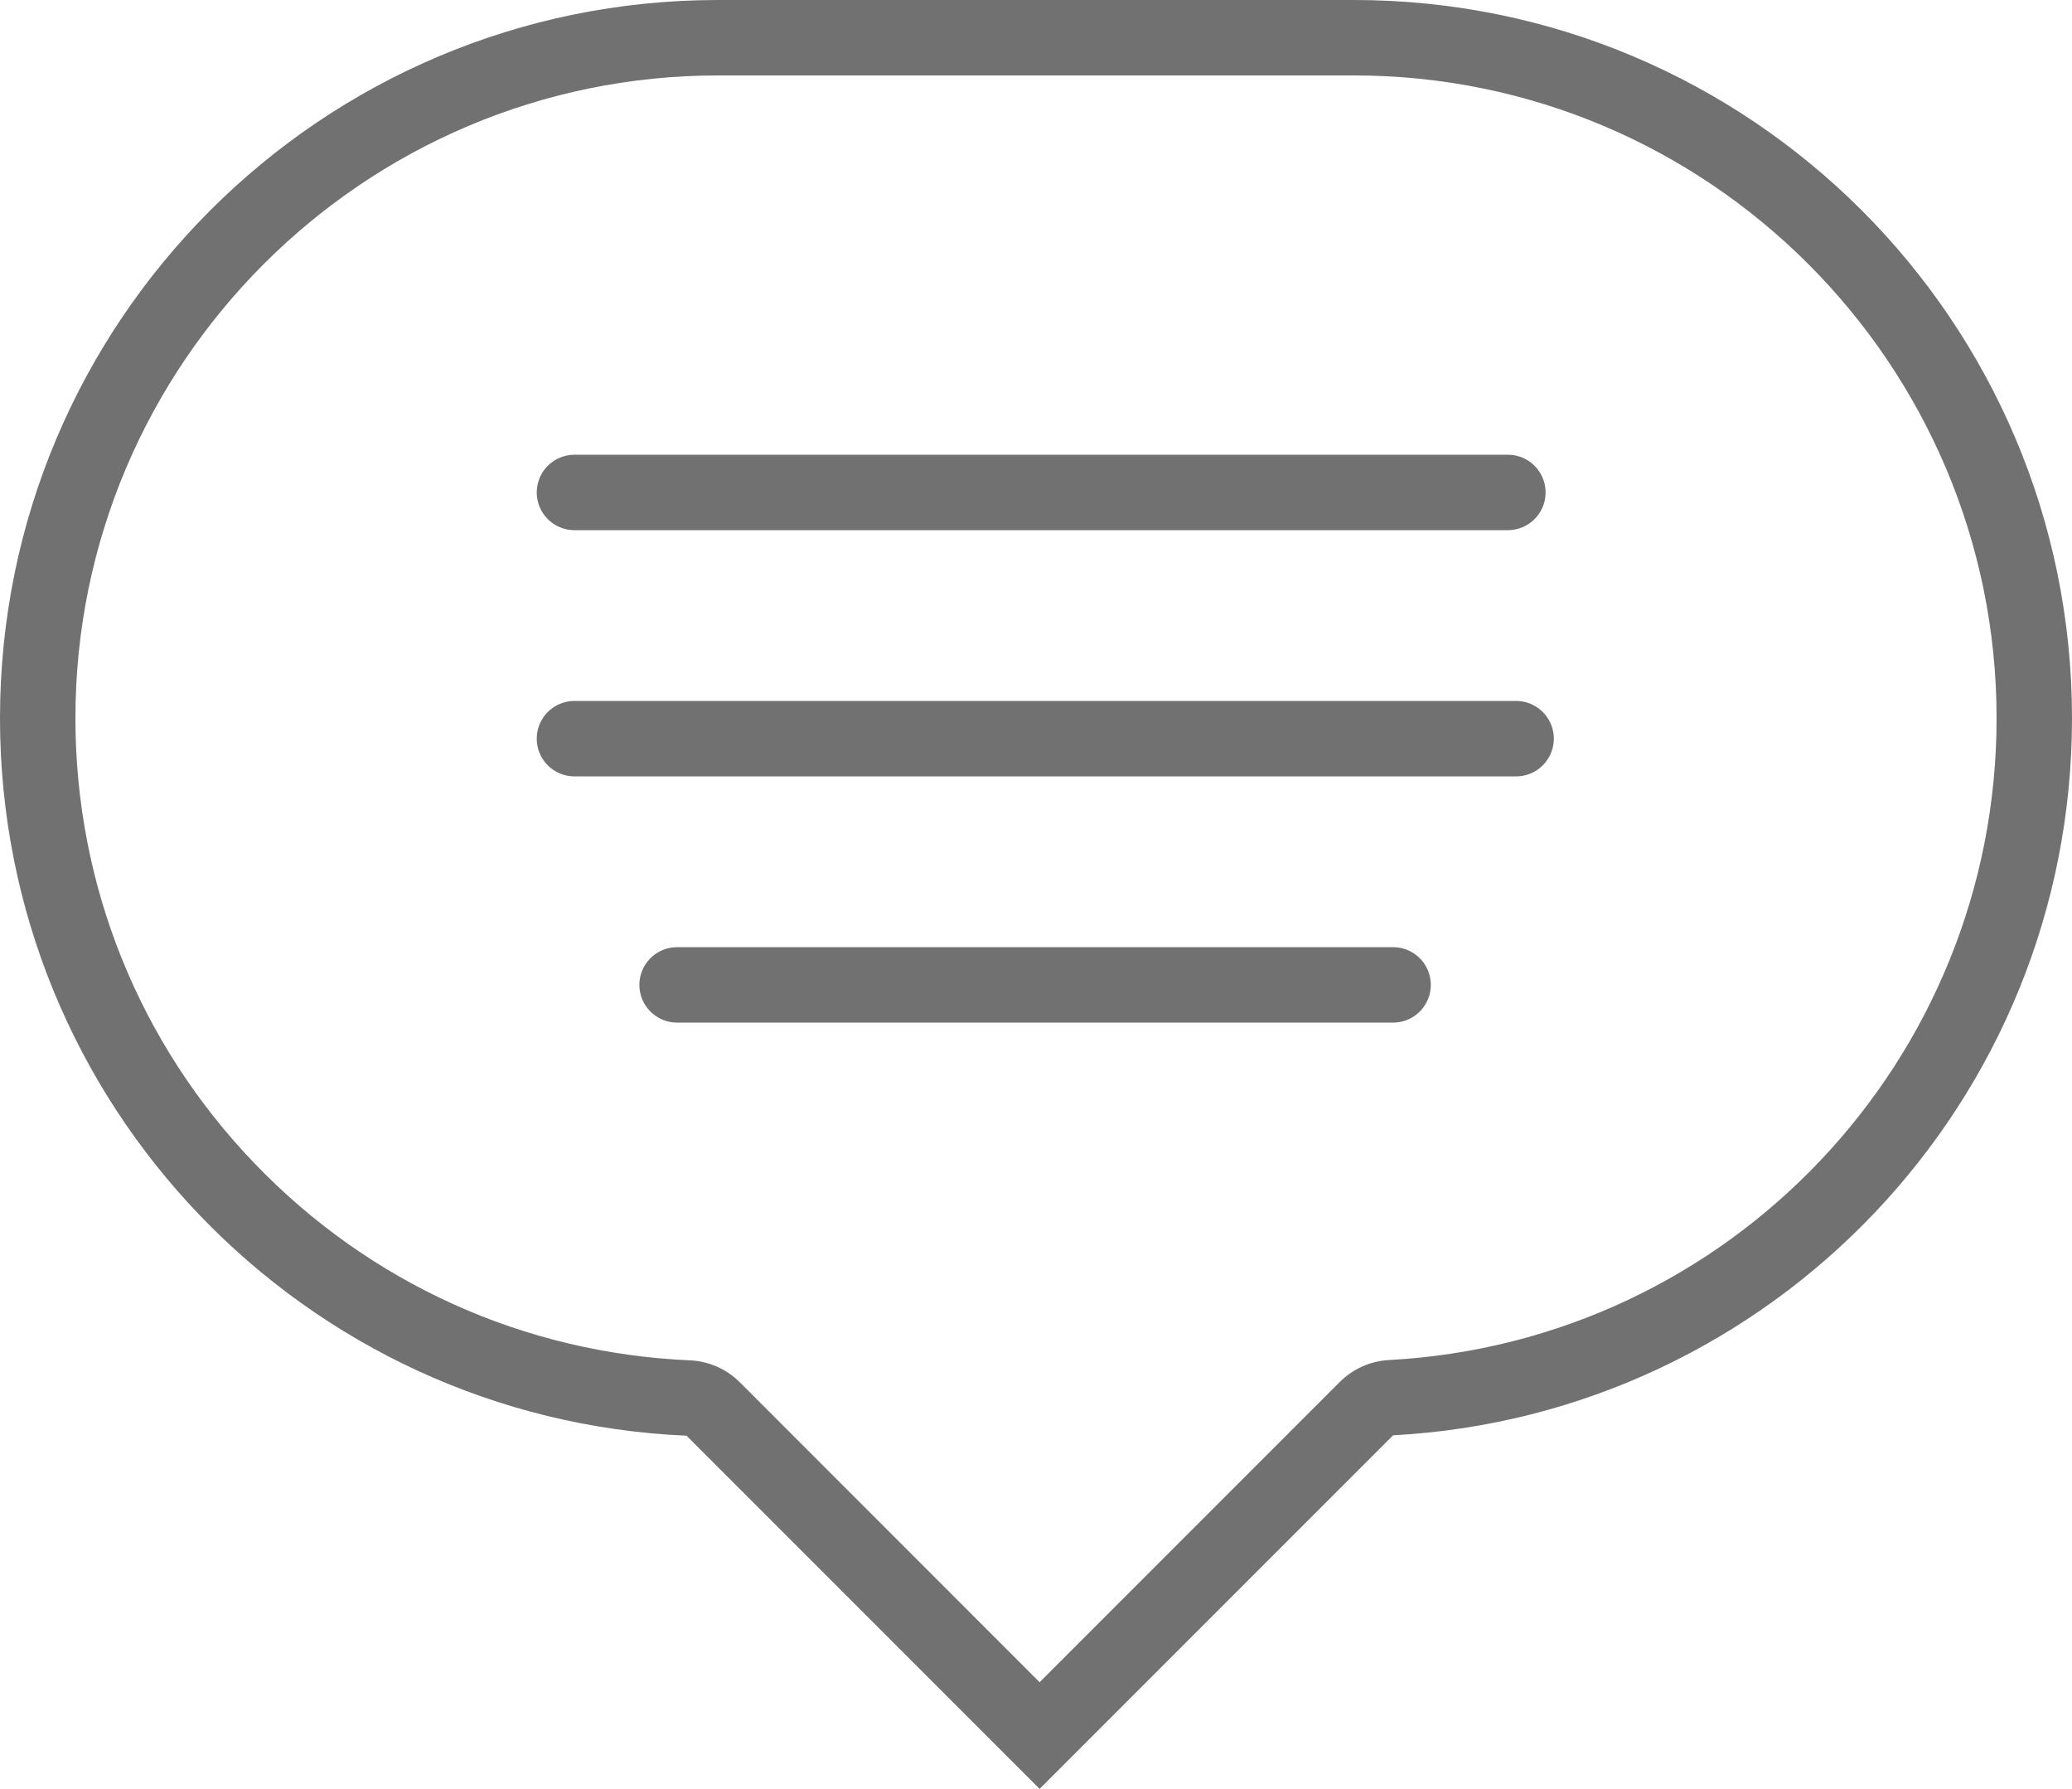
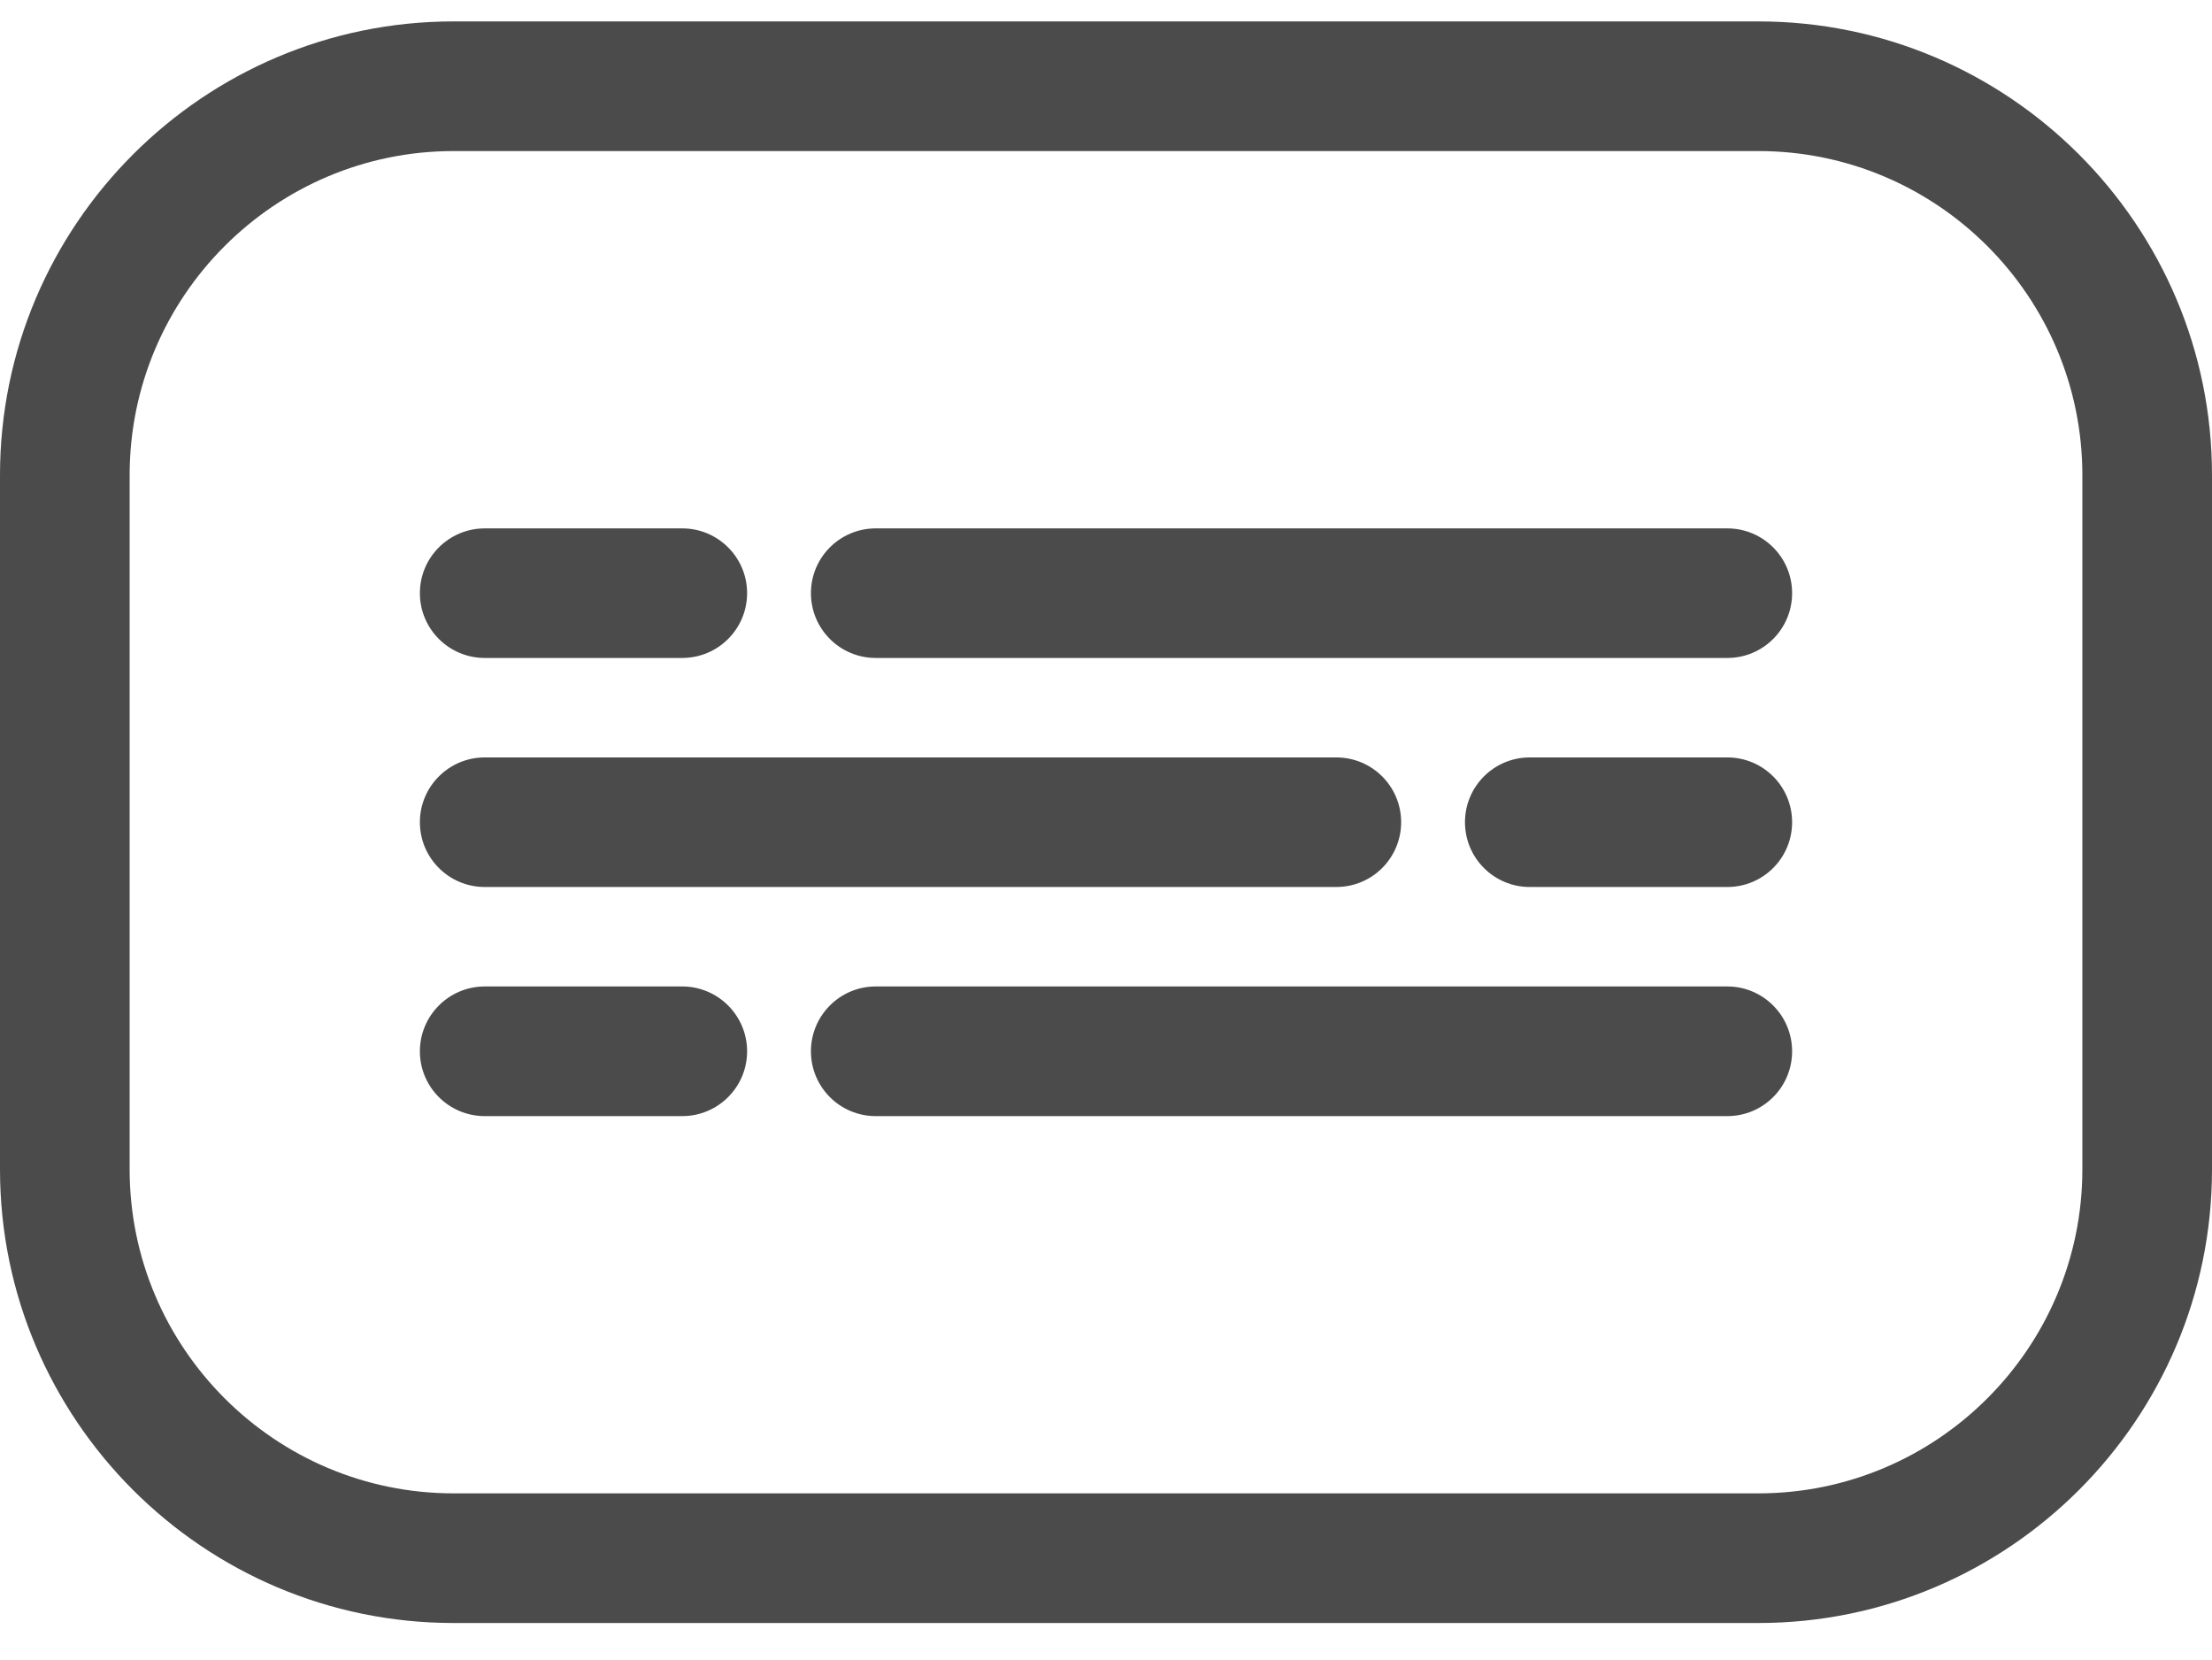
- <svg xmlns="http://www.w3.org/2000/svg" width="27.474" height="23.714" viewBox="0 0 27.474 23.714">
-   <defs>
-     <style>.a,.b{fill:none;stroke-linecap:round;stroke-linejoin:round;}.b{stroke:#717171;}.c,.d{stroke:none;}.d{fill:#717171;}</style>
-   </defs>
-   <g transform="translate(0)">
-     <g class="a" transform="translate(0 0)">
-       <path class="c" d="M9.1,19.032A9.521,9.521,0,0,1,9.521,0h8.432a9.521,9.521,0,0,1,.519,19.027l-4.687,4.687Z" />
-       <path class="d" d="M 13.785 22.3 L 17.765 18.32 C 17.939 18.146 18.172 18.042 18.418 18.029 C 22.936 17.786 26.474 14.049 26.474 9.521 C 26.474 4.823 22.652 1 17.953 1 L 9.521 1 C 4.823 1 1 4.823 1 9.521 C 1 11.732 1.843 13.827 3.374 15.421 C 4.9 17.011 6.95 17.938 9.147 18.033 C 9.397 18.044 9.634 18.148 9.811 18.325 L 13.785 22.3 M 13.785 23.714 L 9.103 19.032 C 4.039 18.814 1.92260742437611e-07 14.639 1.92260742437611e-07 9.521 C 1.92260742437611e-07 4.262 4.262 -5.79833994152068e-08 9.521 -5.79833994152068e-08 L 17.953 -5.79833994152068e-08 C 23.212 -5.79833994152068e-08 27.474 4.262 27.474 9.521 C 27.474 14.605 23.49 18.758 18.472 19.027 L 13.785 23.714 Z" />
-     </g>
-     <g transform="translate(7.617 6.528)">
-       <path class="b" d="M194.978,2291.961h12.377" transform="translate(-194.978 -2291.961)" />
-       <path class="b" d="M194.978,2291.961h12.486" transform="translate(-194.978 -2288.697)" />
-       <path class="b" d="M194.978,2291.961h9.494" transform="translate(-193.617 -2285.433)" />
-     </g>
-   </g>
+ <svg xmlns="http://www.w3.org/2000/svg" width="28" height="21" viewBox="0 0 28 21" fill="none">
+   <path d="M22.258 0.271H5.742C2.576 0.271 0 2.847 0 6.014V14.801C0 17.967 2.576 20.543 5.742 20.543H22.258C25.424 20.543 28 17.967 28 14.801V6.014C28 2.847 25.424 0.271 22.258 0.271ZM26.359 14.801C26.359 17.062 24.519 18.902 22.258 18.902H5.742C3.481 18.902 1.641 17.062 1.641 14.801V6.014C1.641 3.752 3.481 1.912 5.742 1.912H22.258C24.519 1.912 26.359 3.752 26.359 6.014V14.801Z" fill="#4B4B4B" />
+   <path d="M21.865 6.688H11.085C10.632 6.688 10.265 7.055 10.265 7.508C10.265 7.961 10.632 8.328 11.085 8.328H21.865C22.318 8.328 22.685 7.961 22.685 7.508C22.685 7.055 22.318 6.688 21.865 6.688Z" fill="#4B4B4B" />
+   <path d="M6.136 8.328H8.636C9.089 8.328 9.457 7.961 9.457 7.508C9.457 7.055 9.089 6.688 8.636 6.688H6.136C5.683 6.688 5.315 7.055 5.315 7.508C5.315 7.961 5.683 8.328 6.136 8.328Z" fill="#4B4B4B" />
+   <path d="M6.136 11.227H16.915C17.369 11.227 17.736 10.86 17.736 10.407C17.736 9.954 17.369 9.587 16.915 9.587H6.136C5.683 9.587 5.315 9.954 5.315 10.407C5.315 10.86 5.683 11.227 6.136 11.227Z" fill="#4B4B4B" />
+   <path d="M21.865 9.587H19.364C18.911 9.587 18.544 9.954 18.544 10.407C18.544 10.86 18.911 11.227 19.364 11.227H21.865C22.318 11.227 22.685 10.86 22.685 10.407C22.685 9.954 22.318 9.587 21.865 9.587Z" fill="#4B4B4B" />
+   <path d="M21.865 12.486H11.085C10.632 12.486 10.265 12.854 10.265 13.307C10.265 13.76 10.632 14.127 11.085 14.127H21.865C22.318 14.127 22.685 13.76 22.685 13.307C22.685 12.854 22.318 12.486 21.865 12.486Z" fill="#4B4B4B" />
+   <path d="M8.636 12.486H6.136C5.683 12.486 5.315 12.854 5.315 13.307C5.315 13.76 5.683 14.127 6.136 14.127H8.636C9.089 14.127 9.457 13.76 9.457 13.307C9.457 12.854 9.089 12.486 8.636 12.486Z" fill="#4B4B4B" />
</svg>
